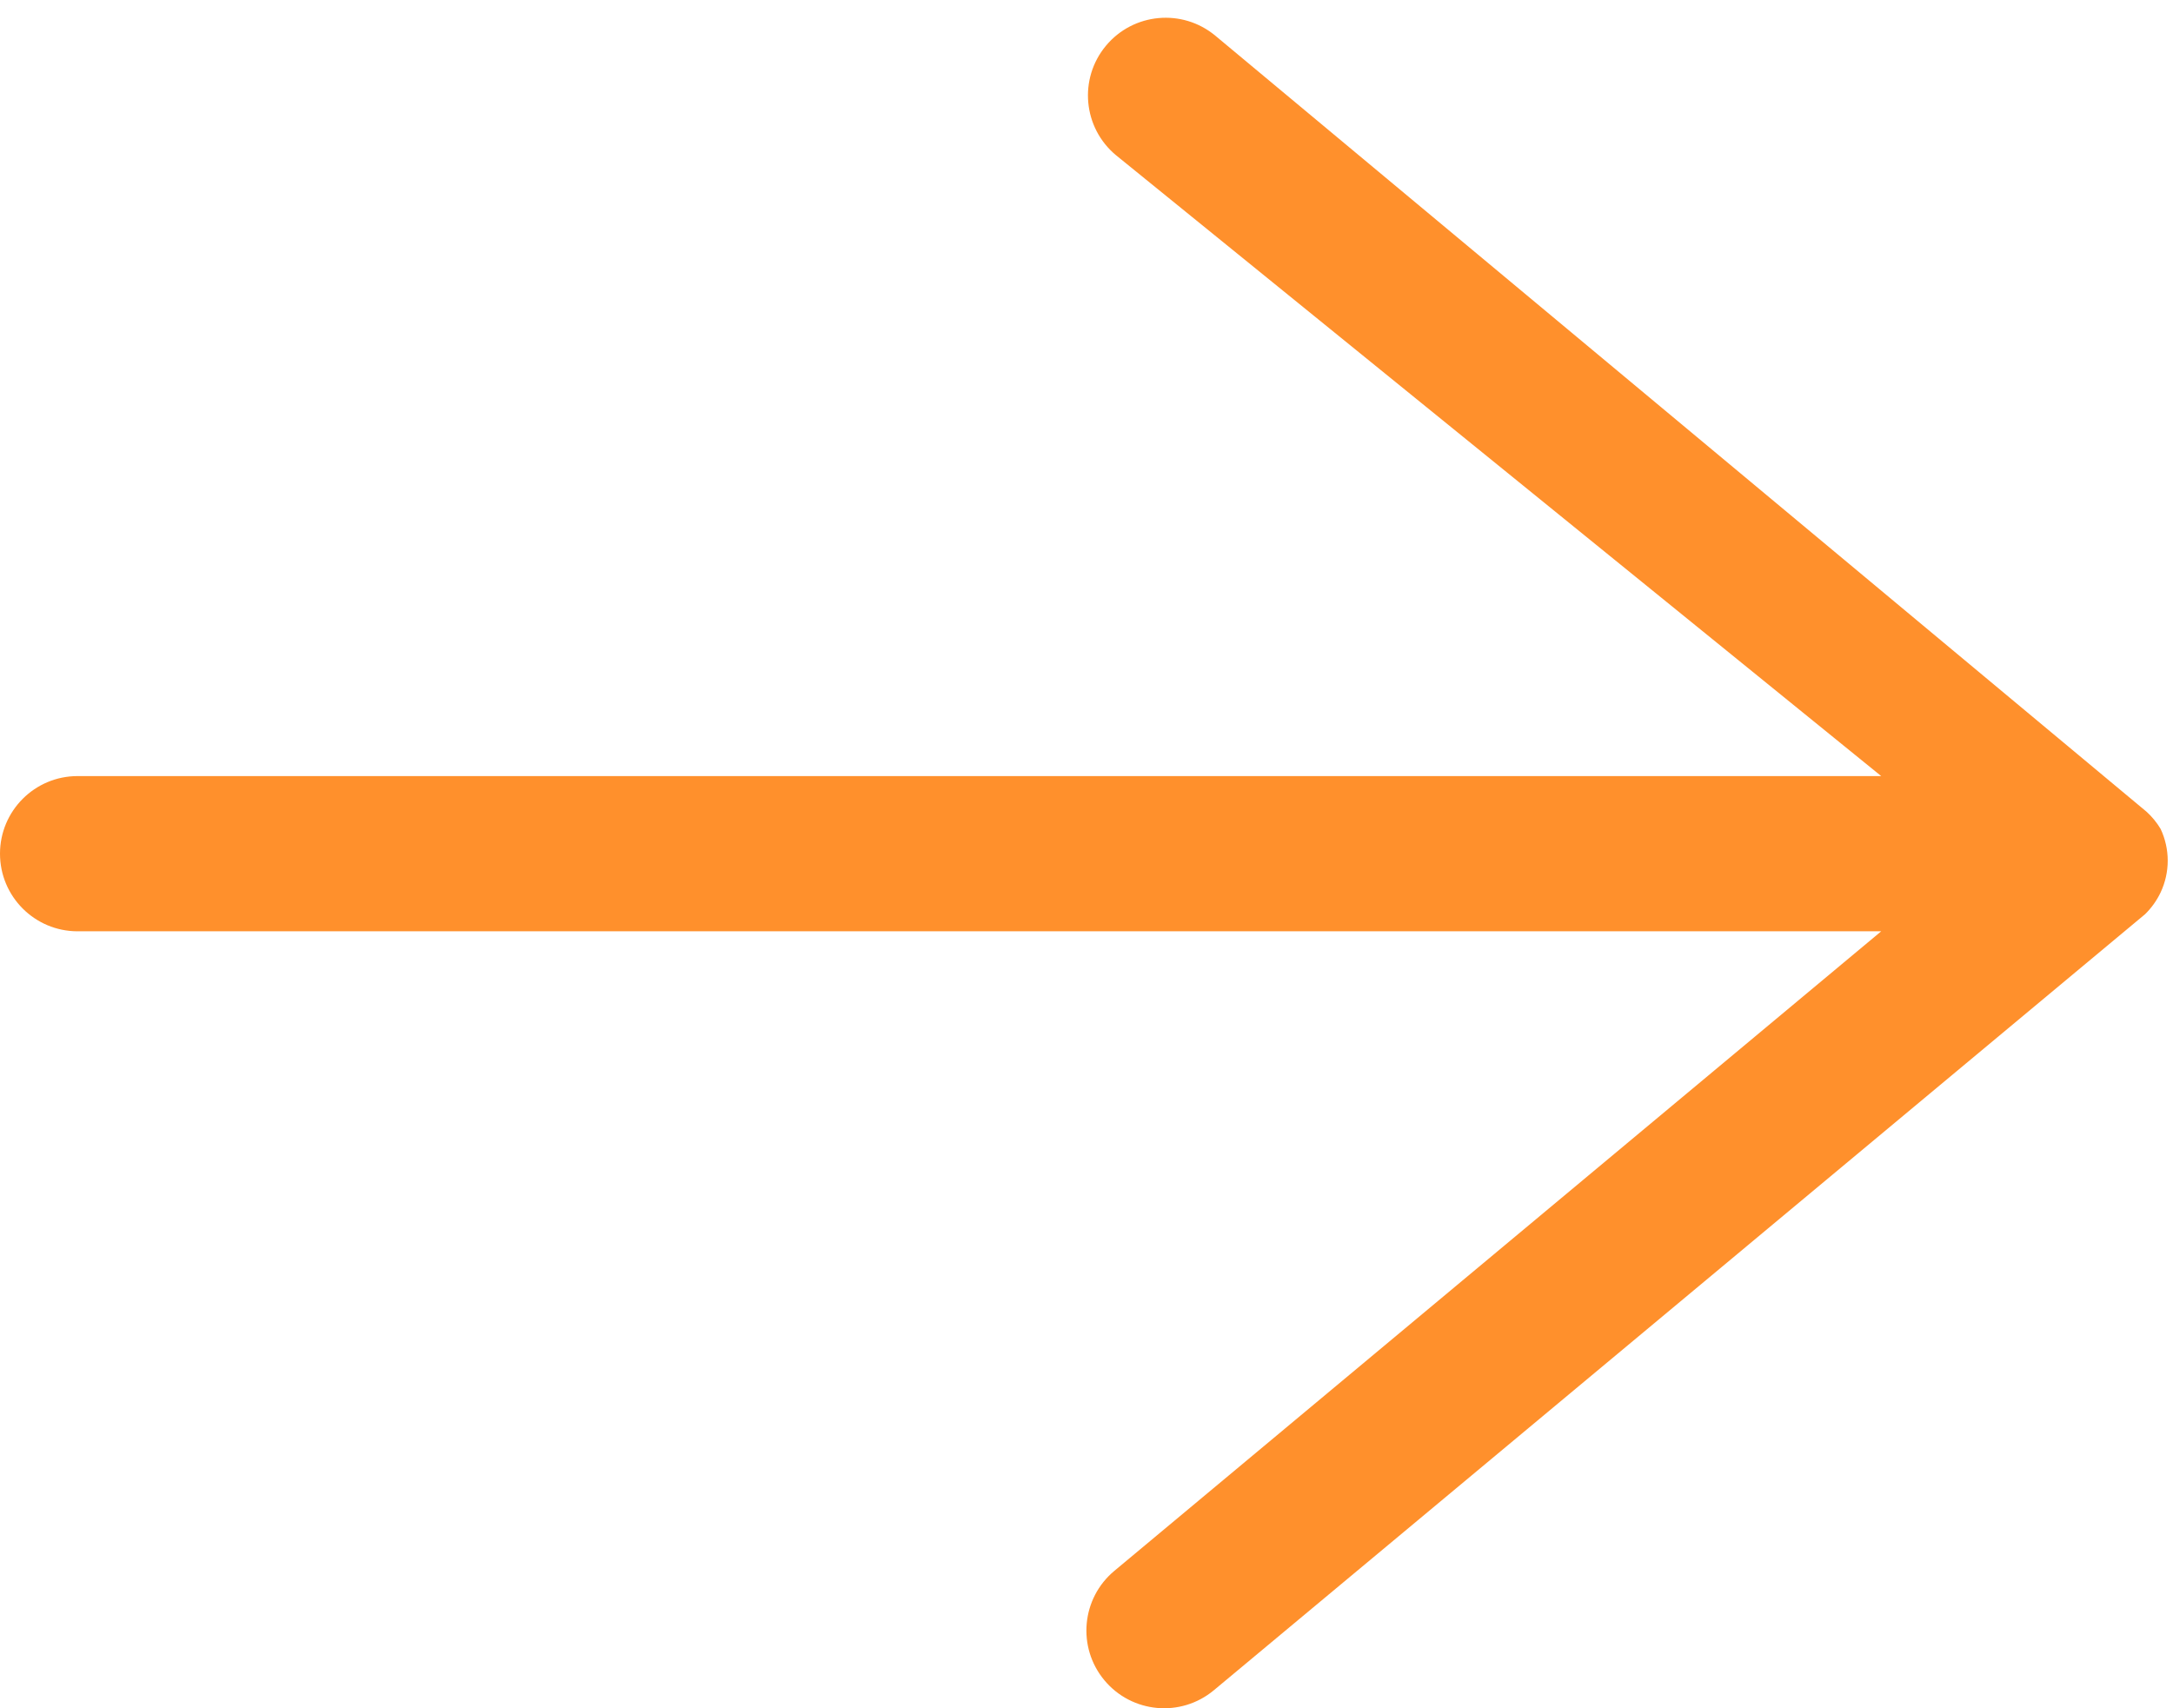
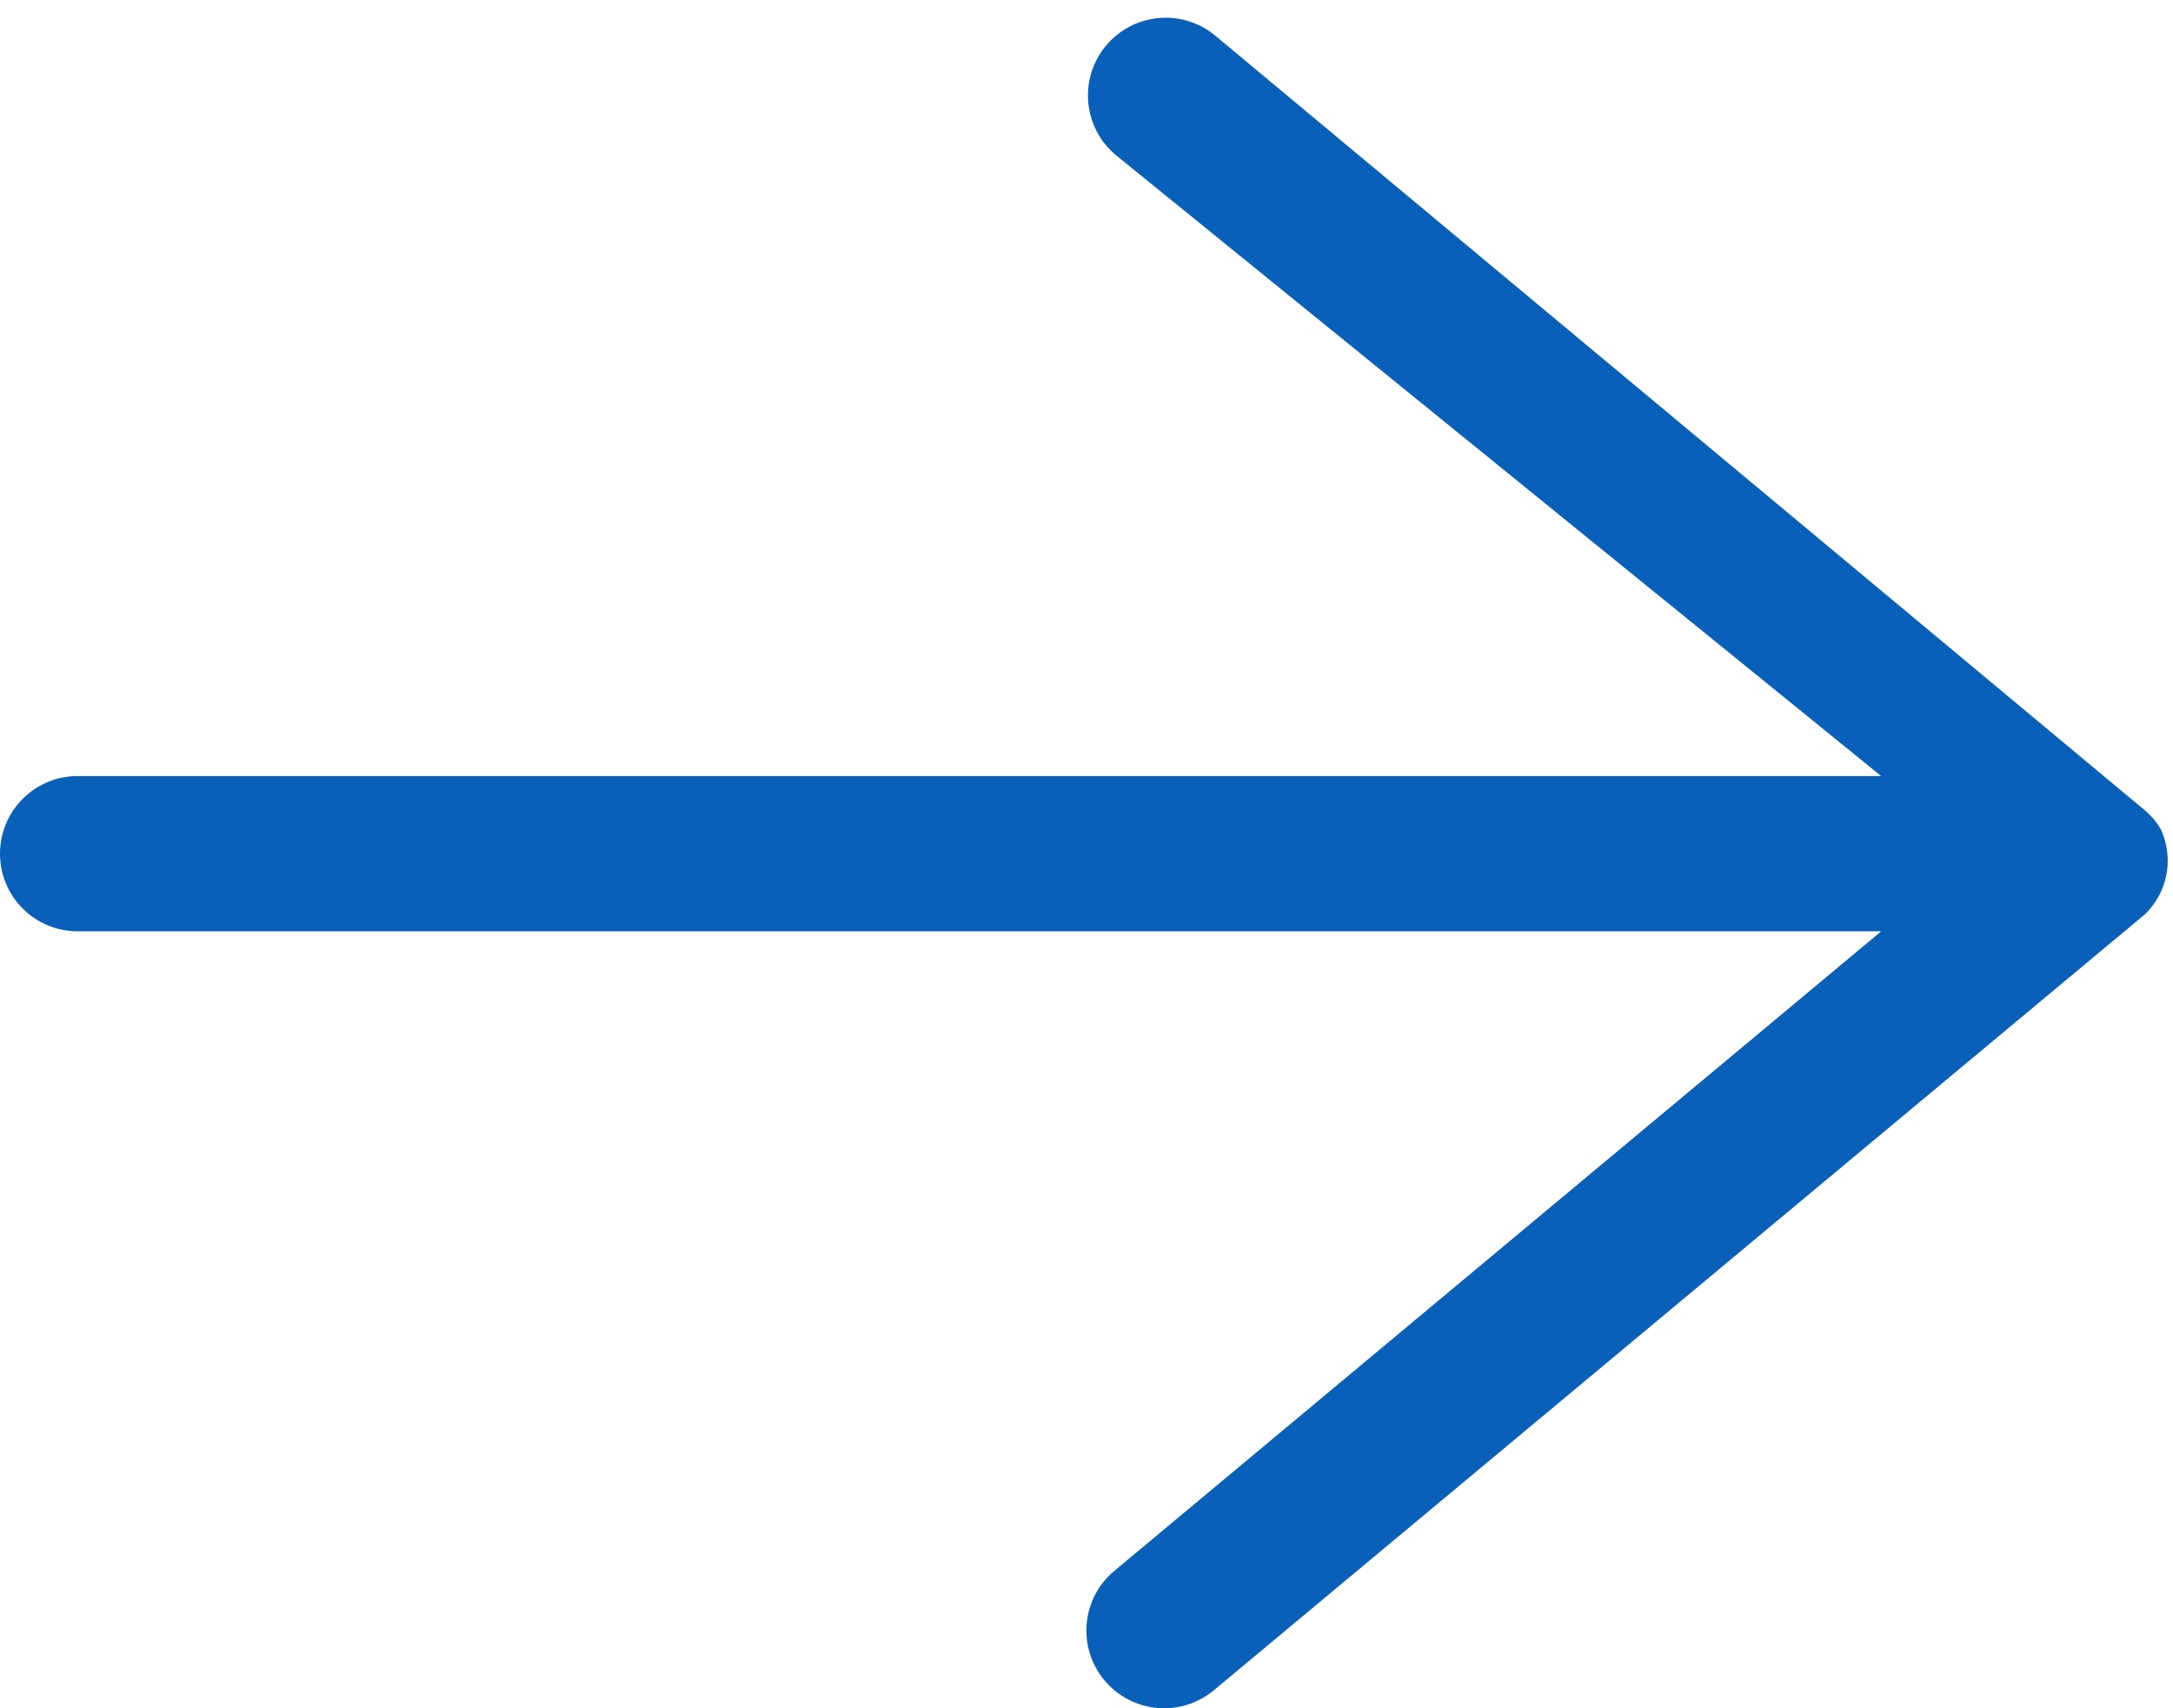
<svg xmlns="http://www.w3.org/2000/svg" viewBox="0 0 14 11">
  <defs>
-     <style>.lil-arrow-right{fill:#ff902c;}</style>
+     <style>.lil-arrow-right{fill:#0860b8;}</style>
  </defs>
  <g id="Layer_2" data-name="Layer 2">
    <g id="Layer_1-2" data-name="Layer 1">
      <path class="lil-arrow-right" d="M13.92,5.75l0,0a.48.48,0,0,0,0-.41l0,0a.49.49,0,0,0-.09-.11v0l-6-5a.5.5,0,1,0-.64.77L12.12,5H.5a.5.5,0,0,0,0,1H12.12L7.18,10.12a.5.5,0,1,0,.64.77l6-5v0A.49.49,0,0,0,13.92,5.75Z" />
    </g>
  </g>
</svg>
